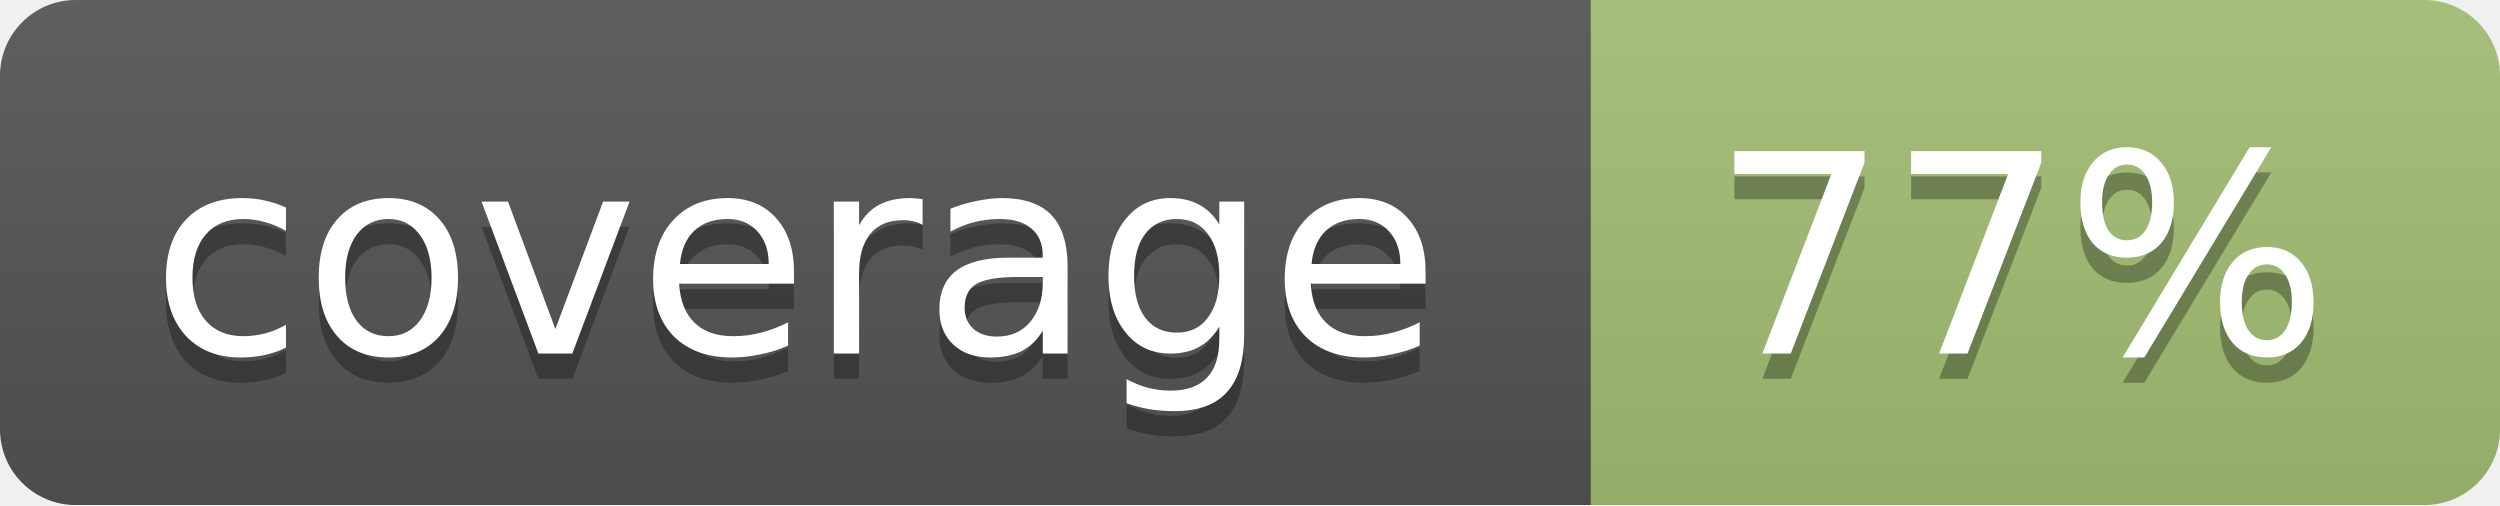
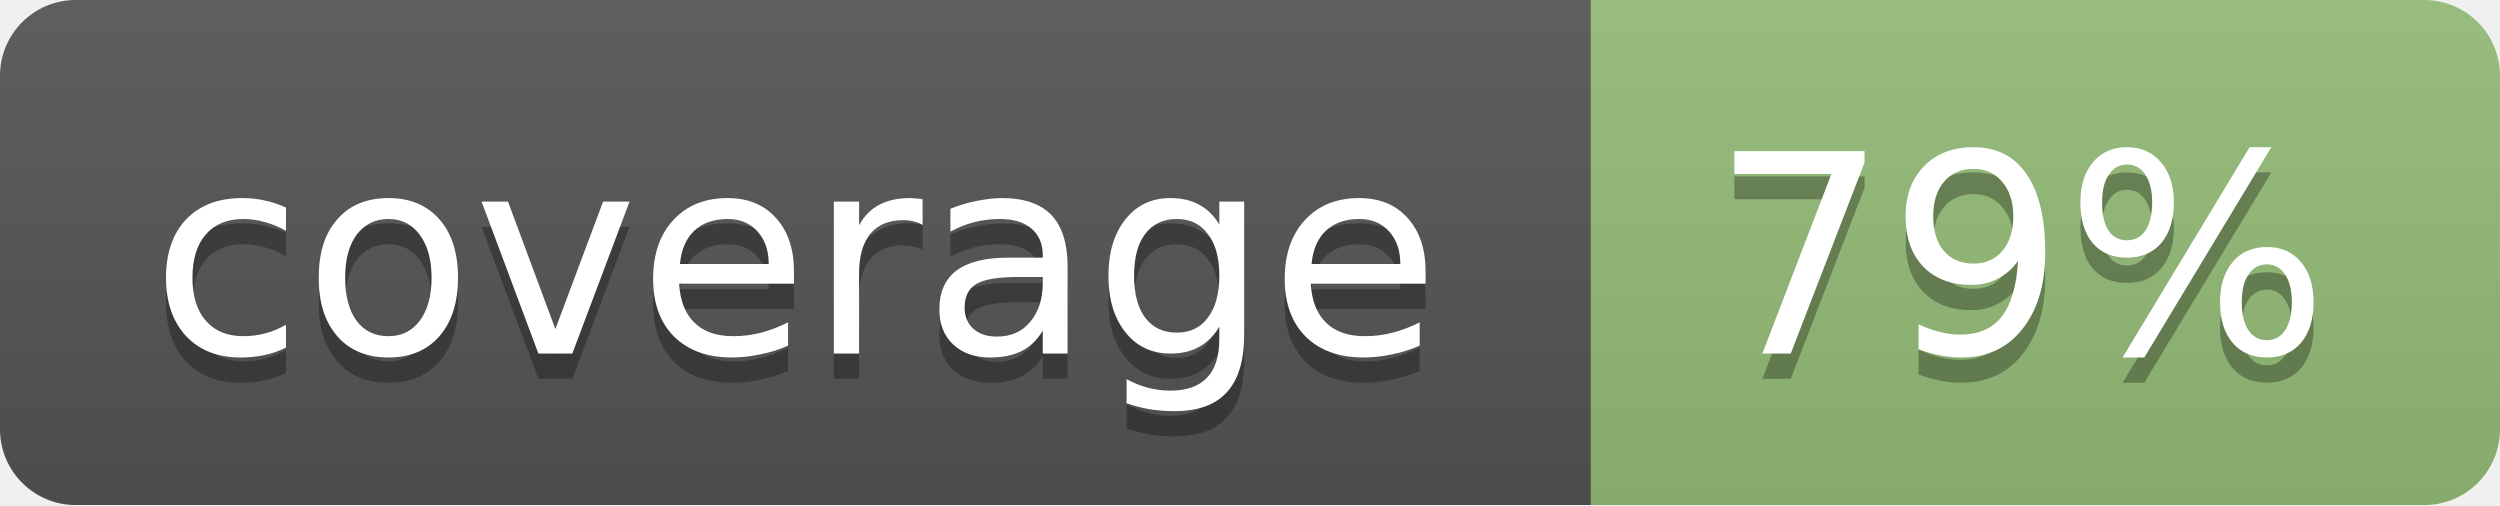
<svg xmlns="http://www.w3.org/2000/svg" width="99" height="20">
  <linearGradient id="b" x2="0" y2="100%">
    <stop offset="0" stop-color="#bbb" stop-opacity=".1" />
    <stop offset="1" stop-opacity=".1" />
  </linearGradient>
  <mask id="a">
    <rect width="99" height="20" rx="3" fill="#fff" />
  </mask>
  <g mask="url(#a)">
    <path fill="#555" d="M0 0h63v20H0z" />
-     <path fill="#a4c073" d="M63 0h36v20H63z" />
+     <path fill="#94bd77" d="M63 0h36v20H63z" />
    <path fill="url(#b)" d="M0 0h99v20H0z" />
  </g>
  <g fill="#fff" text-anchor="middle" font-family="DejaVu Sans,Verdana,Geneva,sans-serif" font-size="11">
    <text x="31.5" y="15" fill="#010101" fill-opacity=".3">coverage</text>
    <text x="31.5" y="14">coverage</text>
-     <text x="80" y="15" fill="#010101" fill-opacity=".3">77%</text>
-     <text x="80" y="14">77%</text>
+     <text x="80" y="15" fill="#010101" fill-opacity=".3">79%</text>
+     <text x="80" y="14">79%</text>
  </g>
</svg>
